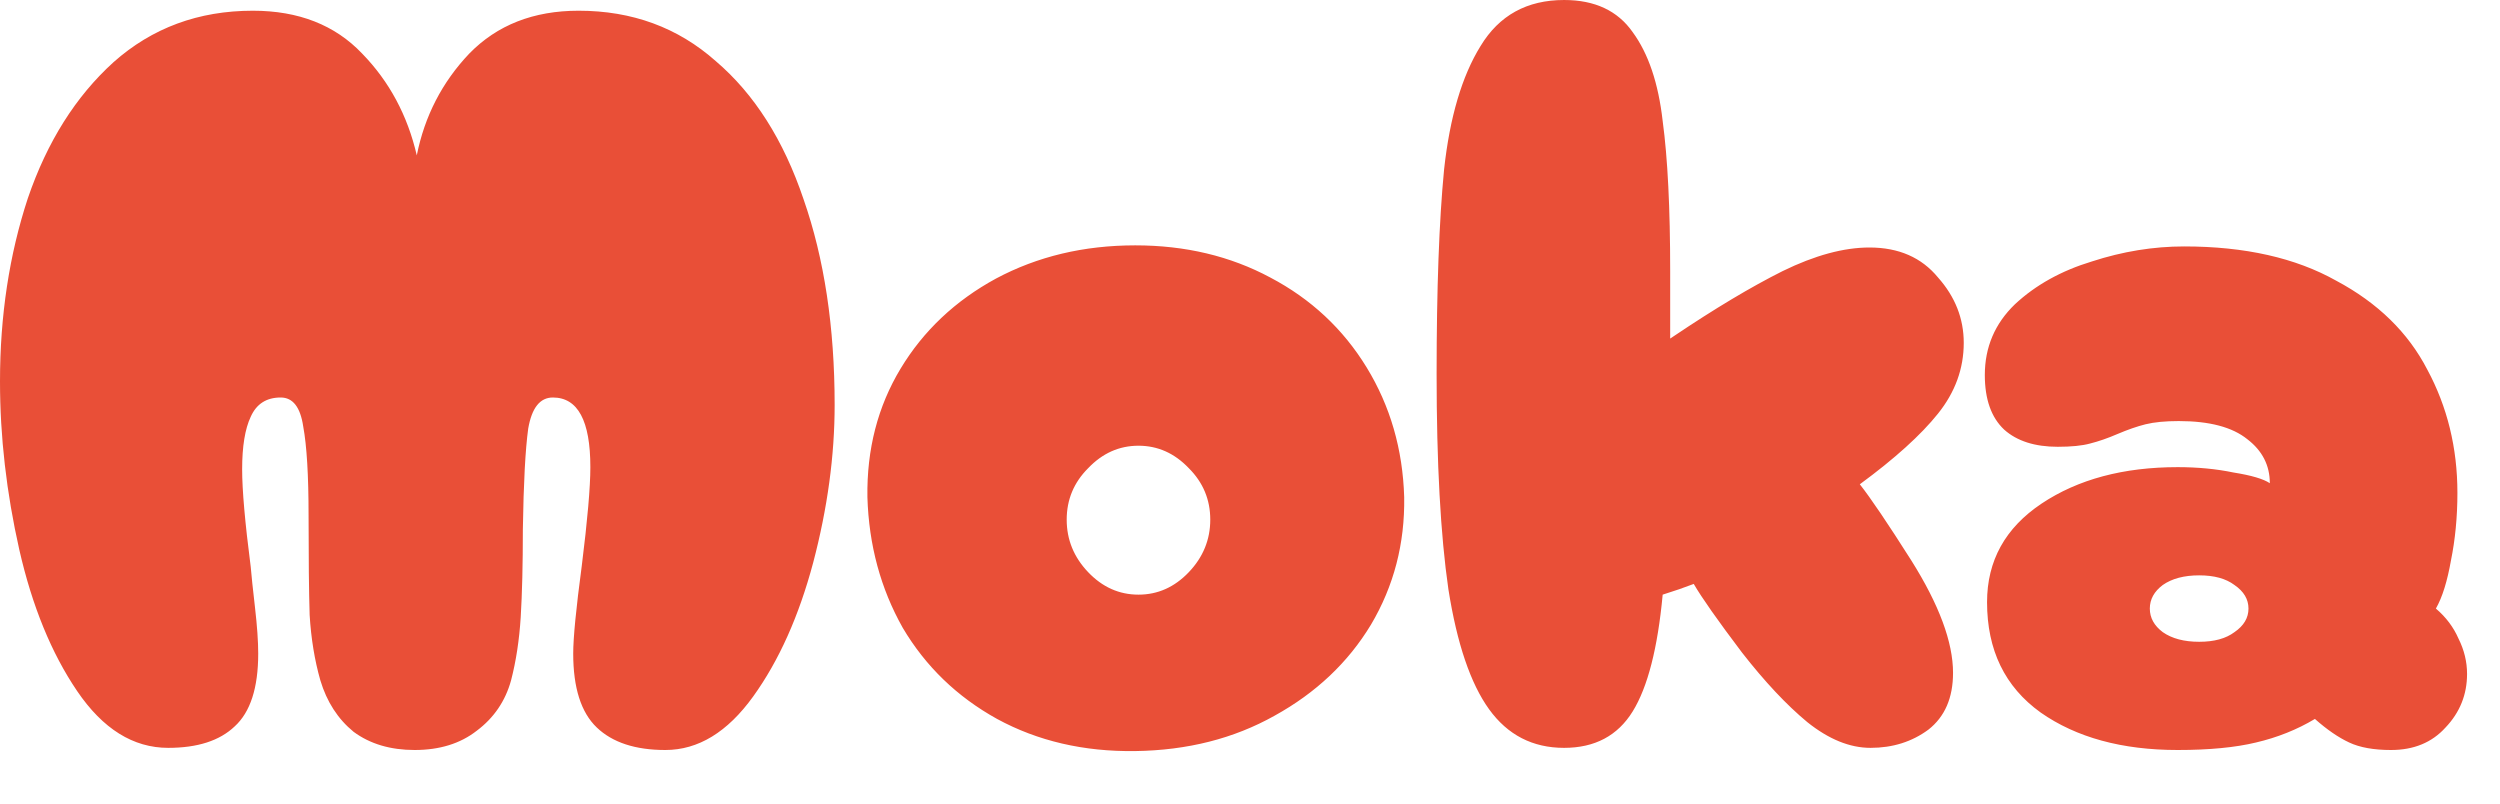
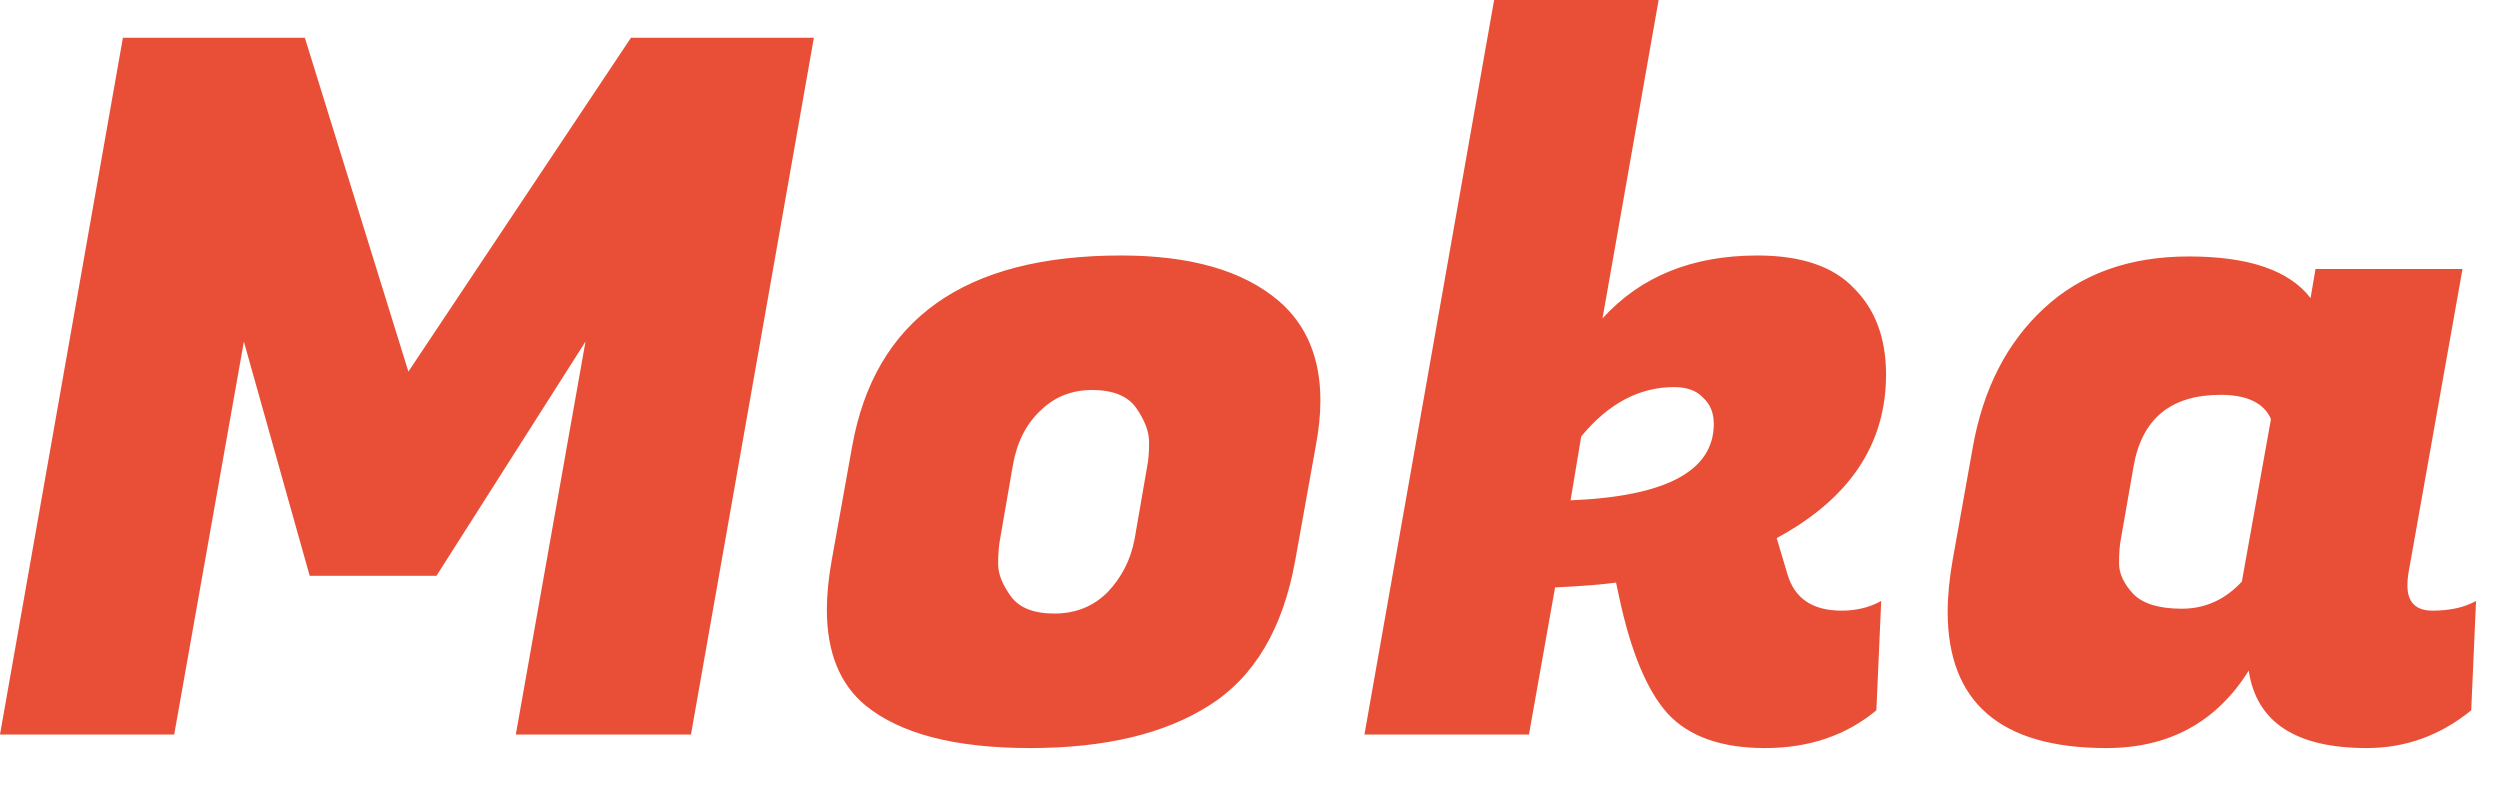
- <svg xmlns="http://www.w3.org/2000/svg" width="28" height="9" viewBox="0 0 28 9" fill="none">
-   <path d="M4.644 8.4C4.372 8.4 4.144 8.332 3.96 8.196C3.784 8.052 3.66 7.86 3.588 7.62C3.524 7.396 3.484 7.152 3.468 6.888C3.46 6.624 3.456 6.252 3.456 5.772C3.456 5.324 3.436 4.992 3.396 4.776C3.364 4.56 3.28 4.452 3.144 4.452C2.984 4.452 2.872 4.524 2.808 4.668C2.744 4.804 2.712 5 2.712 5.256C2.712 5.488 2.744 5.852 2.808 6.348C2.816 6.444 2.832 6.596 2.856 6.804C2.88 7.012 2.892 7.184 2.892 7.32C2.892 7.704 2.804 7.976 2.628 8.136C2.46 8.296 2.212 8.376 1.884 8.376C1.492 8.376 1.152 8.164 0.864 7.74C0.576 7.316 0.36 6.788 0.216 6.156C0.072 5.516 1.22115e-05 4.888 1.22115e-05 4.272C1.22115e-05 3.536 0.104 2.852 0.312 2.22C0.528 1.588 0.848 1.08 1.272 0.696C1.704 0.312 2.224 0.12 2.832 0.12C3.344 0.12 3.752 0.28 4.056 0.6C4.36 0.912 4.564 1.292 4.668 1.74C4.756 1.3 4.952 0.92 5.256 0.6C5.568 0.28 5.976 0.12 6.48 0.12C7.08 0.12 7.592 0.308 8.016 0.684C8.448 1.052 8.776 1.568 9 2.232C9.232 2.896 9.348 3.664 9.348 4.536C9.348 5.104 9.268 5.692 9.108 6.3C8.948 6.9 8.724 7.4 8.436 7.8C8.148 8.2 7.82 8.4 7.452 8.4C7.116 8.4 6.86 8.316 6.684 8.148C6.508 7.98 6.42 7.704 6.42 7.32C6.42 7.144 6.452 6.816 6.516 6.336C6.58 5.824 6.612 5.456 6.612 5.232C6.612 4.712 6.472 4.452 6.192 4.452C6.048 4.452 5.956 4.568 5.916 4.8C5.884 5.032 5.864 5.408 5.856 5.928C5.856 6.32 5.848 6.648 5.832 6.912C5.816 7.168 5.78 7.404 5.724 7.62C5.66 7.852 5.532 8.04 5.34 8.184C5.156 8.328 4.924 8.4 4.644 8.4ZM12.715 8.412C12.139 8.42 11.623 8.3 11.167 8.052C10.719 7.804 10.367 7.464 10.111 7.032C9.863 6.592 9.731 6.104 9.715 5.568C9.707 5.032 9.831 4.552 10.087 4.128C10.343 3.704 10.699 3.368 11.155 3.12C11.619 2.872 12.139 2.748 12.715 2.748C13.275 2.748 13.779 2.868 14.227 3.108C14.683 3.348 15.043 3.684 15.307 4.116C15.571 4.548 15.711 5.032 15.727 5.568C15.735 6.088 15.611 6.564 15.355 6.996C15.099 7.42 14.739 7.76 14.275 8.016C13.819 8.272 13.299 8.404 12.715 8.412ZM12.751 6.66C12.967 6.66 13.155 6.576 13.315 6.408C13.475 6.24 13.555 6.044 13.555 5.82C13.555 5.596 13.475 5.404 13.315 5.244C13.155 5.076 12.967 4.992 12.751 4.992C12.535 4.992 12.347 5.076 12.187 5.244C12.027 5.404 11.947 5.596 11.947 5.82C11.947 6.044 12.027 6.24 12.187 6.408C12.347 6.576 12.535 6.66 12.751 6.66ZM20.83 5.424C20.95 5.576 21.142 5.86 21.406 6.276C21.718 6.772 21.874 7.192 21.874 7.536C21.874 7.816 21.782 8.028 21.598 8.172C21.414 8.308 21.198 8.376 20.95 8.376C20.718 8.376 20.482 8.28 20.242 8.088C20.01 7.896 19.766 7.636 19.51 7.308C19.238 6.948 19.058 6.692 18.97 6.54C18.866 6.58 18.75 6.62 18.622 6.66C18.566 7.26 18.454 7.696 18.286 7.968C18.118 8.24 17.862 8.376 17.518 8.376C17.166 8.376 16.886 8.232 16.678 7.944C16.47 7.656 16.318 7.208 16.222 6.6C16.134 5.992 16.09 5.188 16.09 4.188C16.09 3.236 16.118 2.472 16.174 1.896C16.238 1.312 16.374 0.852 16.582 0.516C16.79 0.172 17.102 2.38419e-05 17.518 2.38419e-05C17.862 2.38419e-05 18.118 0.12 18.286 0.36C18.462 0.6 18.574 0.932 18.622 1.356C18.678 1.772 18.706 2.332 18.706 3.036V3.792L18.742 3.768C19.206 3.456 19.614 3.212 19.966 3.036C20.326 2.86 20.65 2.772 20.938 2.772C21.266 2.772 21.522 2.884 21.706 3.108C21.898 3.324 21.994 3.568 21.994 3.84C21.994 4.128 21.898 4.392 21.706 4.632C21.514 4.872 21.222 5.136 20.83 5.424ZM24.39 8.4C23.767 8.4 23.255 8.26 22.855 7.98C22.454 7.692 22.255 7.28 22.255 6.744C22.255 6.28 22.459 5.912 22.866 5.64C23.274 5.368 23.782 5.232 24.39 5.232C24.614 5.232 24.823 5.252 25.015 5.292C25.215 5.324 25.351 5.364 25.422 5.412C25.422 5.212 25.338 5.048 25.171 4.92C25.003 4.784 24.747 4.716 24.402 4.716C24.25 4.716 24.127 4.728 24.03 4.752C23.934 4.776 23.831 4.812 23.718 4.86C23.607 4.908 23.503 4.944 23.407 4.968C23.319 4.992 23.198 5.004 23.047 5.004C22.791 5.004 22.59 4.94 22.447 4.812C22.302 4.676 22.23 4.472 22.23 4.2C22.23 3.888 22.343 3.624 22.567 3.408C22.799 3.192 23.087 3.032 23.43 2.928C23.774 2.816 24.119 2.76 24.462 2.76C25.142 2.76 25.71 2.888 26.166 3.144C26.631 3.392 26.971 3.724 27.186 4.14C27.41 4.556 27.523 5.016 27.523 5.52C27.523 5.792 27.498 6.044 27.451 6.276C27.41 6.508 27.355 6.688 27.282 6.816C27.395 6.912 27.479 7.024 27.535 7.152C27.599 7.28 27.631 7.412 27.631 7.548C27.631 7.78 27.55 7.98 27.39 8.148C27.238 8.316 27.035 8.4 26.779 8.4C26.587 8.4 26.43 8.372 26.311 8.316C26.191 8.26 26.062 8.172 25.927 8.052C25.727 8.172 25.506 8.26 25.267 8.316C25.035 8.372 24.742 8.4 24.39 8.4ZM24.631 7.188C24.799 7.188 24.93 7.152 25.026 7.08C25.131 7.008 25.183 6.92 25.183 6.816C25.183 6.712 25.131 6.624 25.026 6.552C24.93 6.48 24.799 6.444 24.631 6.444C24.462 6.444 24.326 6.48 24.223 6.552C24.127 6.624 24.078 6.712 24.078 6.816C24.078 6.92 24.127 7.008 24.223 7.08C24.326 7.152 24.462 7.188 24.631 7.188Z" fill="#E94F37" />
+ <svg xmlns="http://www.w3.org/2000/svg" width="31" height="10" viewBox="0 0 31 10" fill="none">
+   <path d="M3.78 0.468L5.064 4.608L7.824 0.468H10.092L8.568 9.108H6.396L7.26 4.236L5.412 7.14H3.84L3.024 4.236L2.16 9.108H-2.73287e-05L1.524 0.468H3.78ZM13.901 3.168C14.765 3.168 15.417 3.356 15.857 3.732C16.201 4.028 16.373 4.44 16.373 4.968C16.373 5.144 16.353 5.336 16.313 5.544L16.061 6.948C15.909 7.796 15.553 8.396 14.993 8.748C14.441 9.1 13.701 9.276 12.773 9.276C11.845 9.276 11.165 9.1 10.733 8.748C10.413 8.484 10.253 8.088 10.253 7.56C10.253 7.376 10.273 7.172 10.313 6.948L10.565 5.544C10.845 3.96 11.957 3.168 13.901 3.168ZM14.225 5.784C14.241 5.704 14.249 5.604 14.249 5.484C14.249 5.356 14.197 5.216 14.093 5.064C13.989 4.912 13.805 4.836 13.541 4.836C13.285 4.836 13.069 4.924 12.893 5.1C12.717 5.268 12.605 5.496 12.557 5.784L12.401 6.684C12.385 6.764 12.377 6.868 12.377 6.996C12.377 7.116 12.429 7.248 12.533 7.392C12.637 7.536 12.817 7.608 13.073 7.608C13.337 7.608 13.557 7.52 13.733 7.344C13.909 7.16 14.021 6.94 14.069 6.684L14.225 5.784ZM22.835 7.572C23.019 7.572 23.183 7.532 23.327 7.452L23.267 8.808C22.891 9.12 22.431 9.276 21.887 9.276C21.343 9.276 20.939 9.132 20.675 8.844C20.419 8.556 20.219 8.072 20.075 7.392L20.039 7.224C19.871 7.248 19.619 7.268 19.283 7.284L18.959 9.108H16.919L18.527 -2.95639e-05H20.567L19.871 3.948C20.343 3.428 20.983 3.168 21.791 3.168C22.335 3.168 22.735 3.304 22.991 3.576C23.255 3.84 23.387 4.196 23.387 4.644C23.387 5.508 22.935 6.184 22.031 6.672L22.163 7.116C22.251 7.42 22.475 7.572 22.835 7.572ZM20.759 4.8C20.327 4.8 19.943 5.004 19.607 5.412L19.475 6.204C20.659 6.156 21.251 5.84 21.251 5.256C21.251 5.12 21.207 5.012 21.119 4.932C21.039 4.844 20.919 4.8 20.759 4.8ZM29.852 7.26C29.852 7.468 29.956 7.572 30.163 7.572C30.38 7.572 30.559 7.532 30.703 7.452L30.643 8.808C30.259 9.12 29.828 9.276 29.348 9.276C28.468 9.276 27.98 8.956 27.884 8.316C27.483 8.956 26.895 9.276 26.119 9.276C24.808 9.276 24.151 8.712 24.151 7.584C24.151 7.392 24.172 7.18 24.212 6.948L24.463 5.544C24.591 4.824 24.884 4.252 25.34 3.828C25.803 3.396 26.404 3.18 27.14 3.18C27.884 3.18 28.387 3.352 28.651 3.696L28.712 3.336H30.535L29.863 7.116C29.855 7.164 29.852 7.212 29.852 7.26ZM26.299 6.684C26.284 6.756 26.276 6.856 26.276 6.984C26.276 7.112 26.335 7.24 26.456 7.368C26.576 7.488 26.776 7.548 27.055 7.548C27.343 7.548 27.591 7.436 27.799 7.212L28.16 5.196C28.072 4.996 27.863 4.896 27.535 4.896C26.919 4.896 26.559 5.192 26.456 5.784L26.299 6.684Z" fill="#E94F37" />
</svg>
